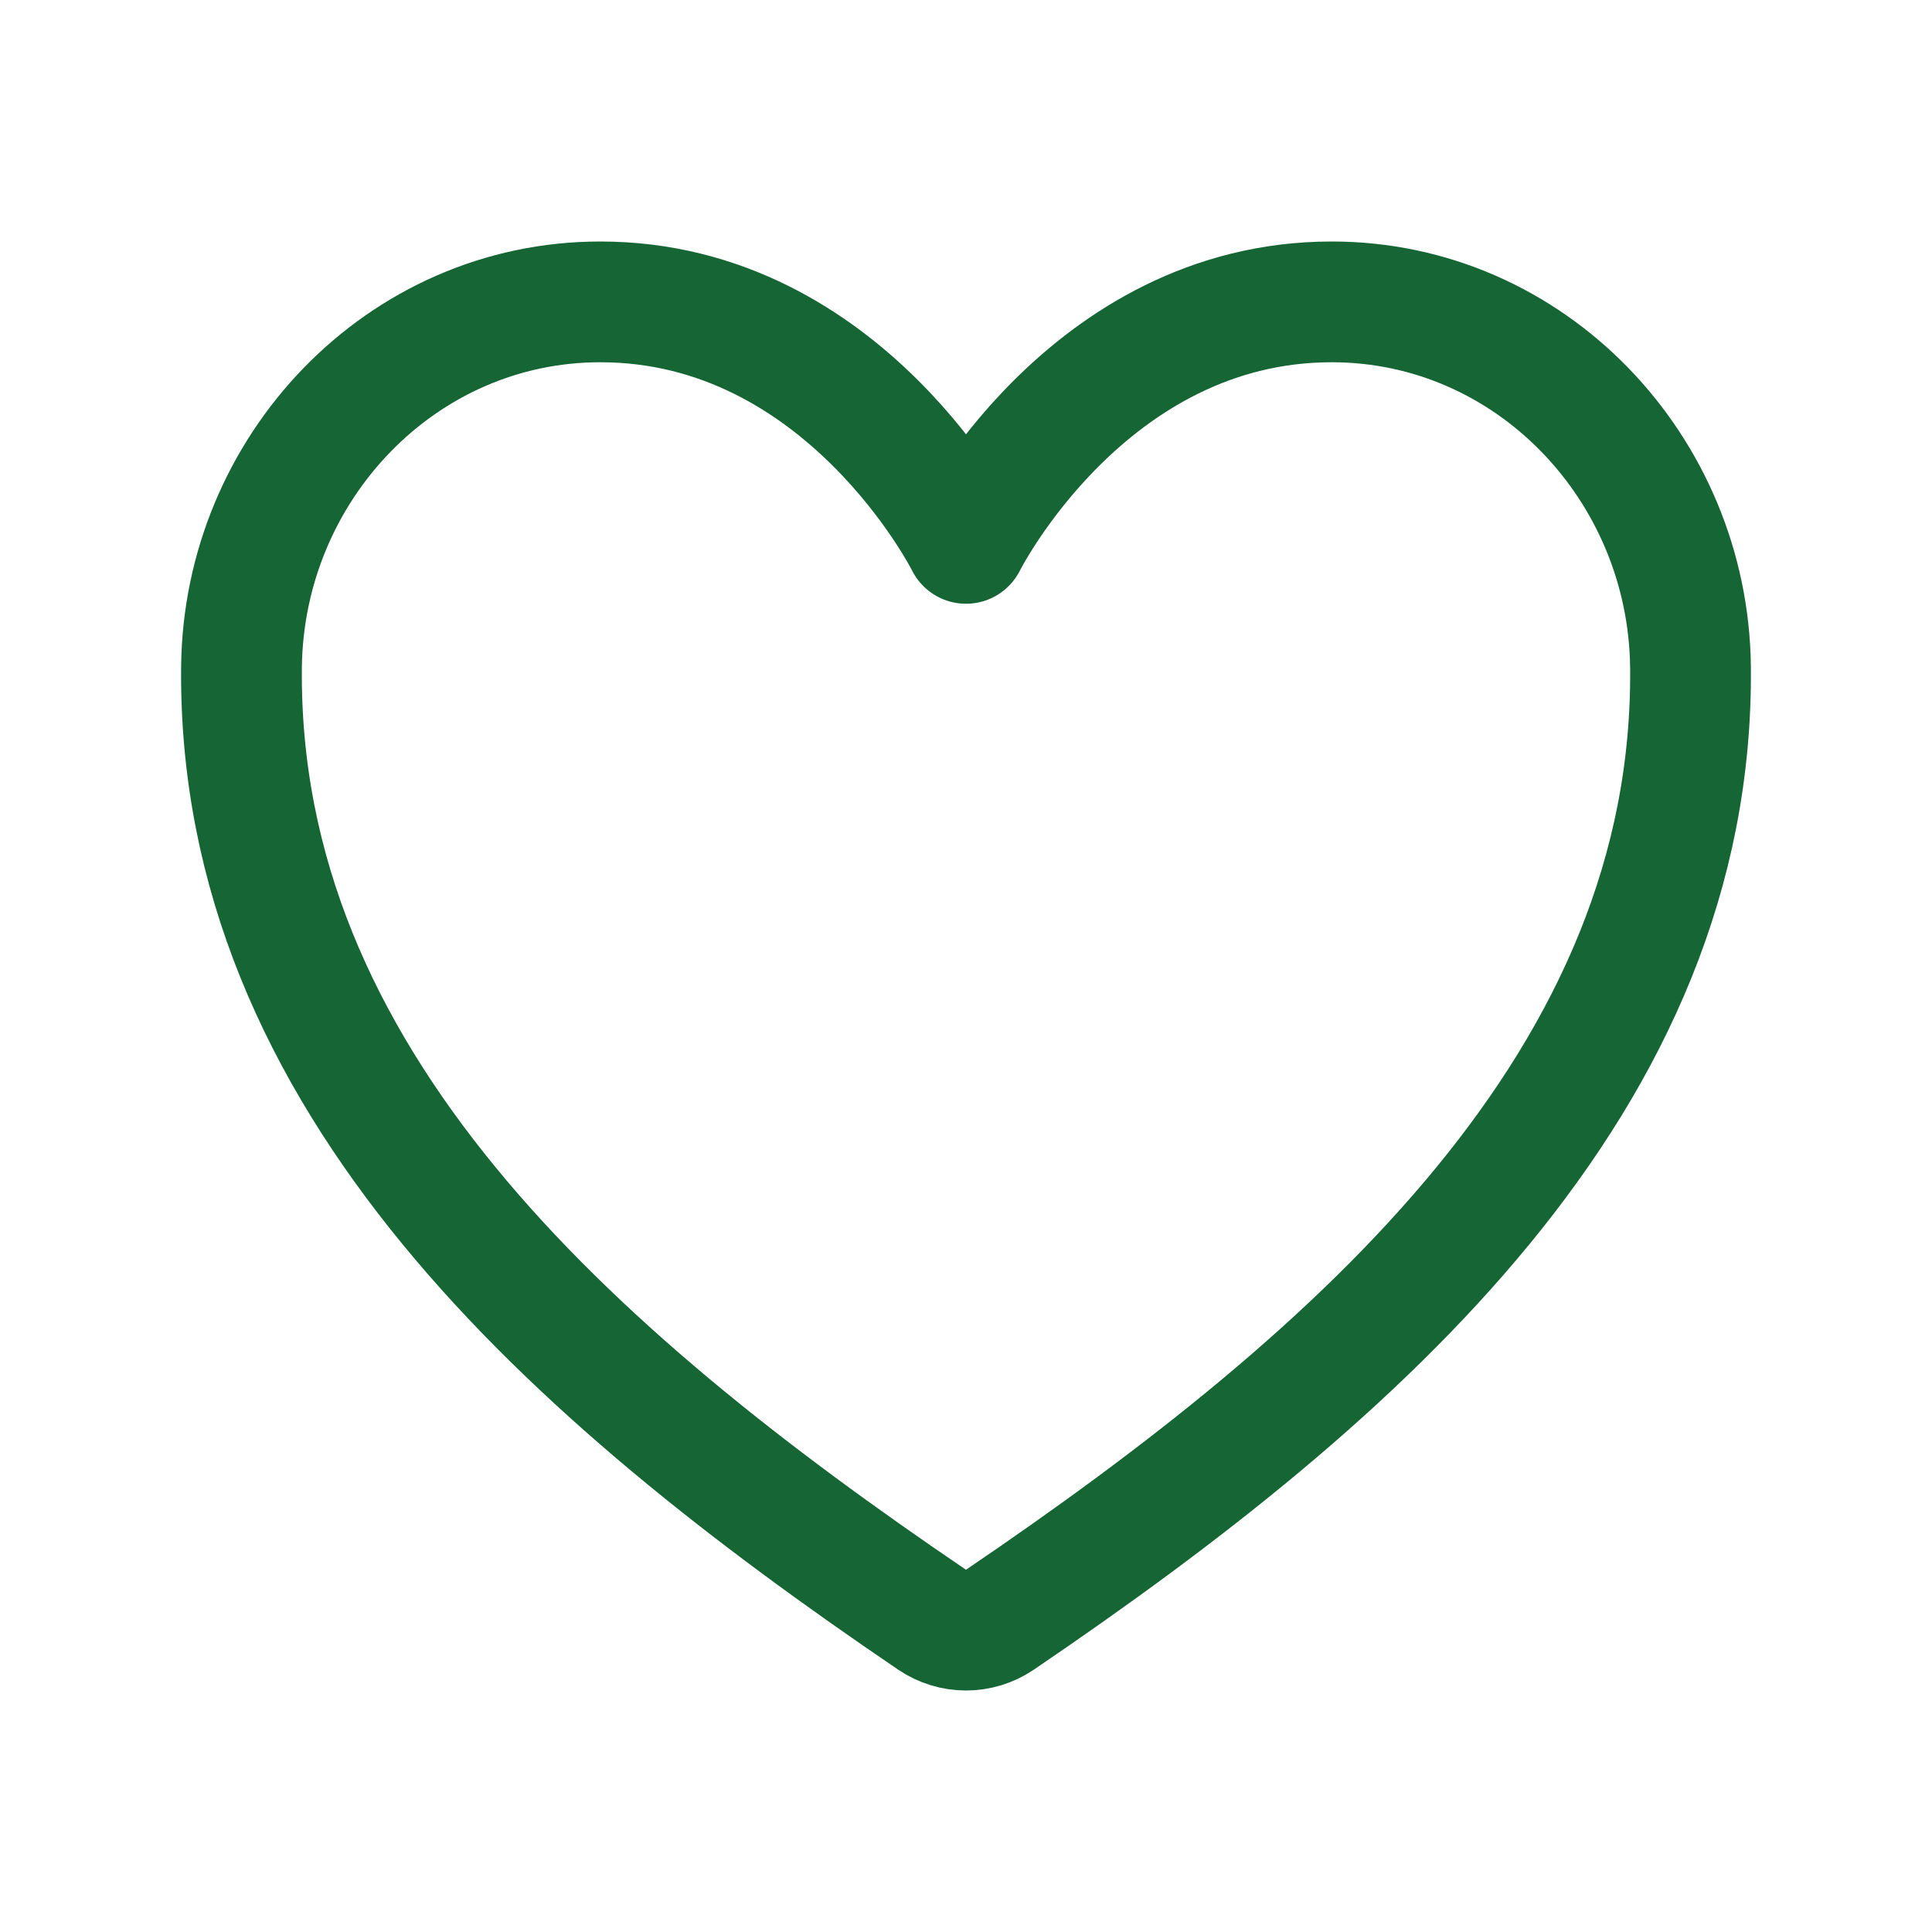
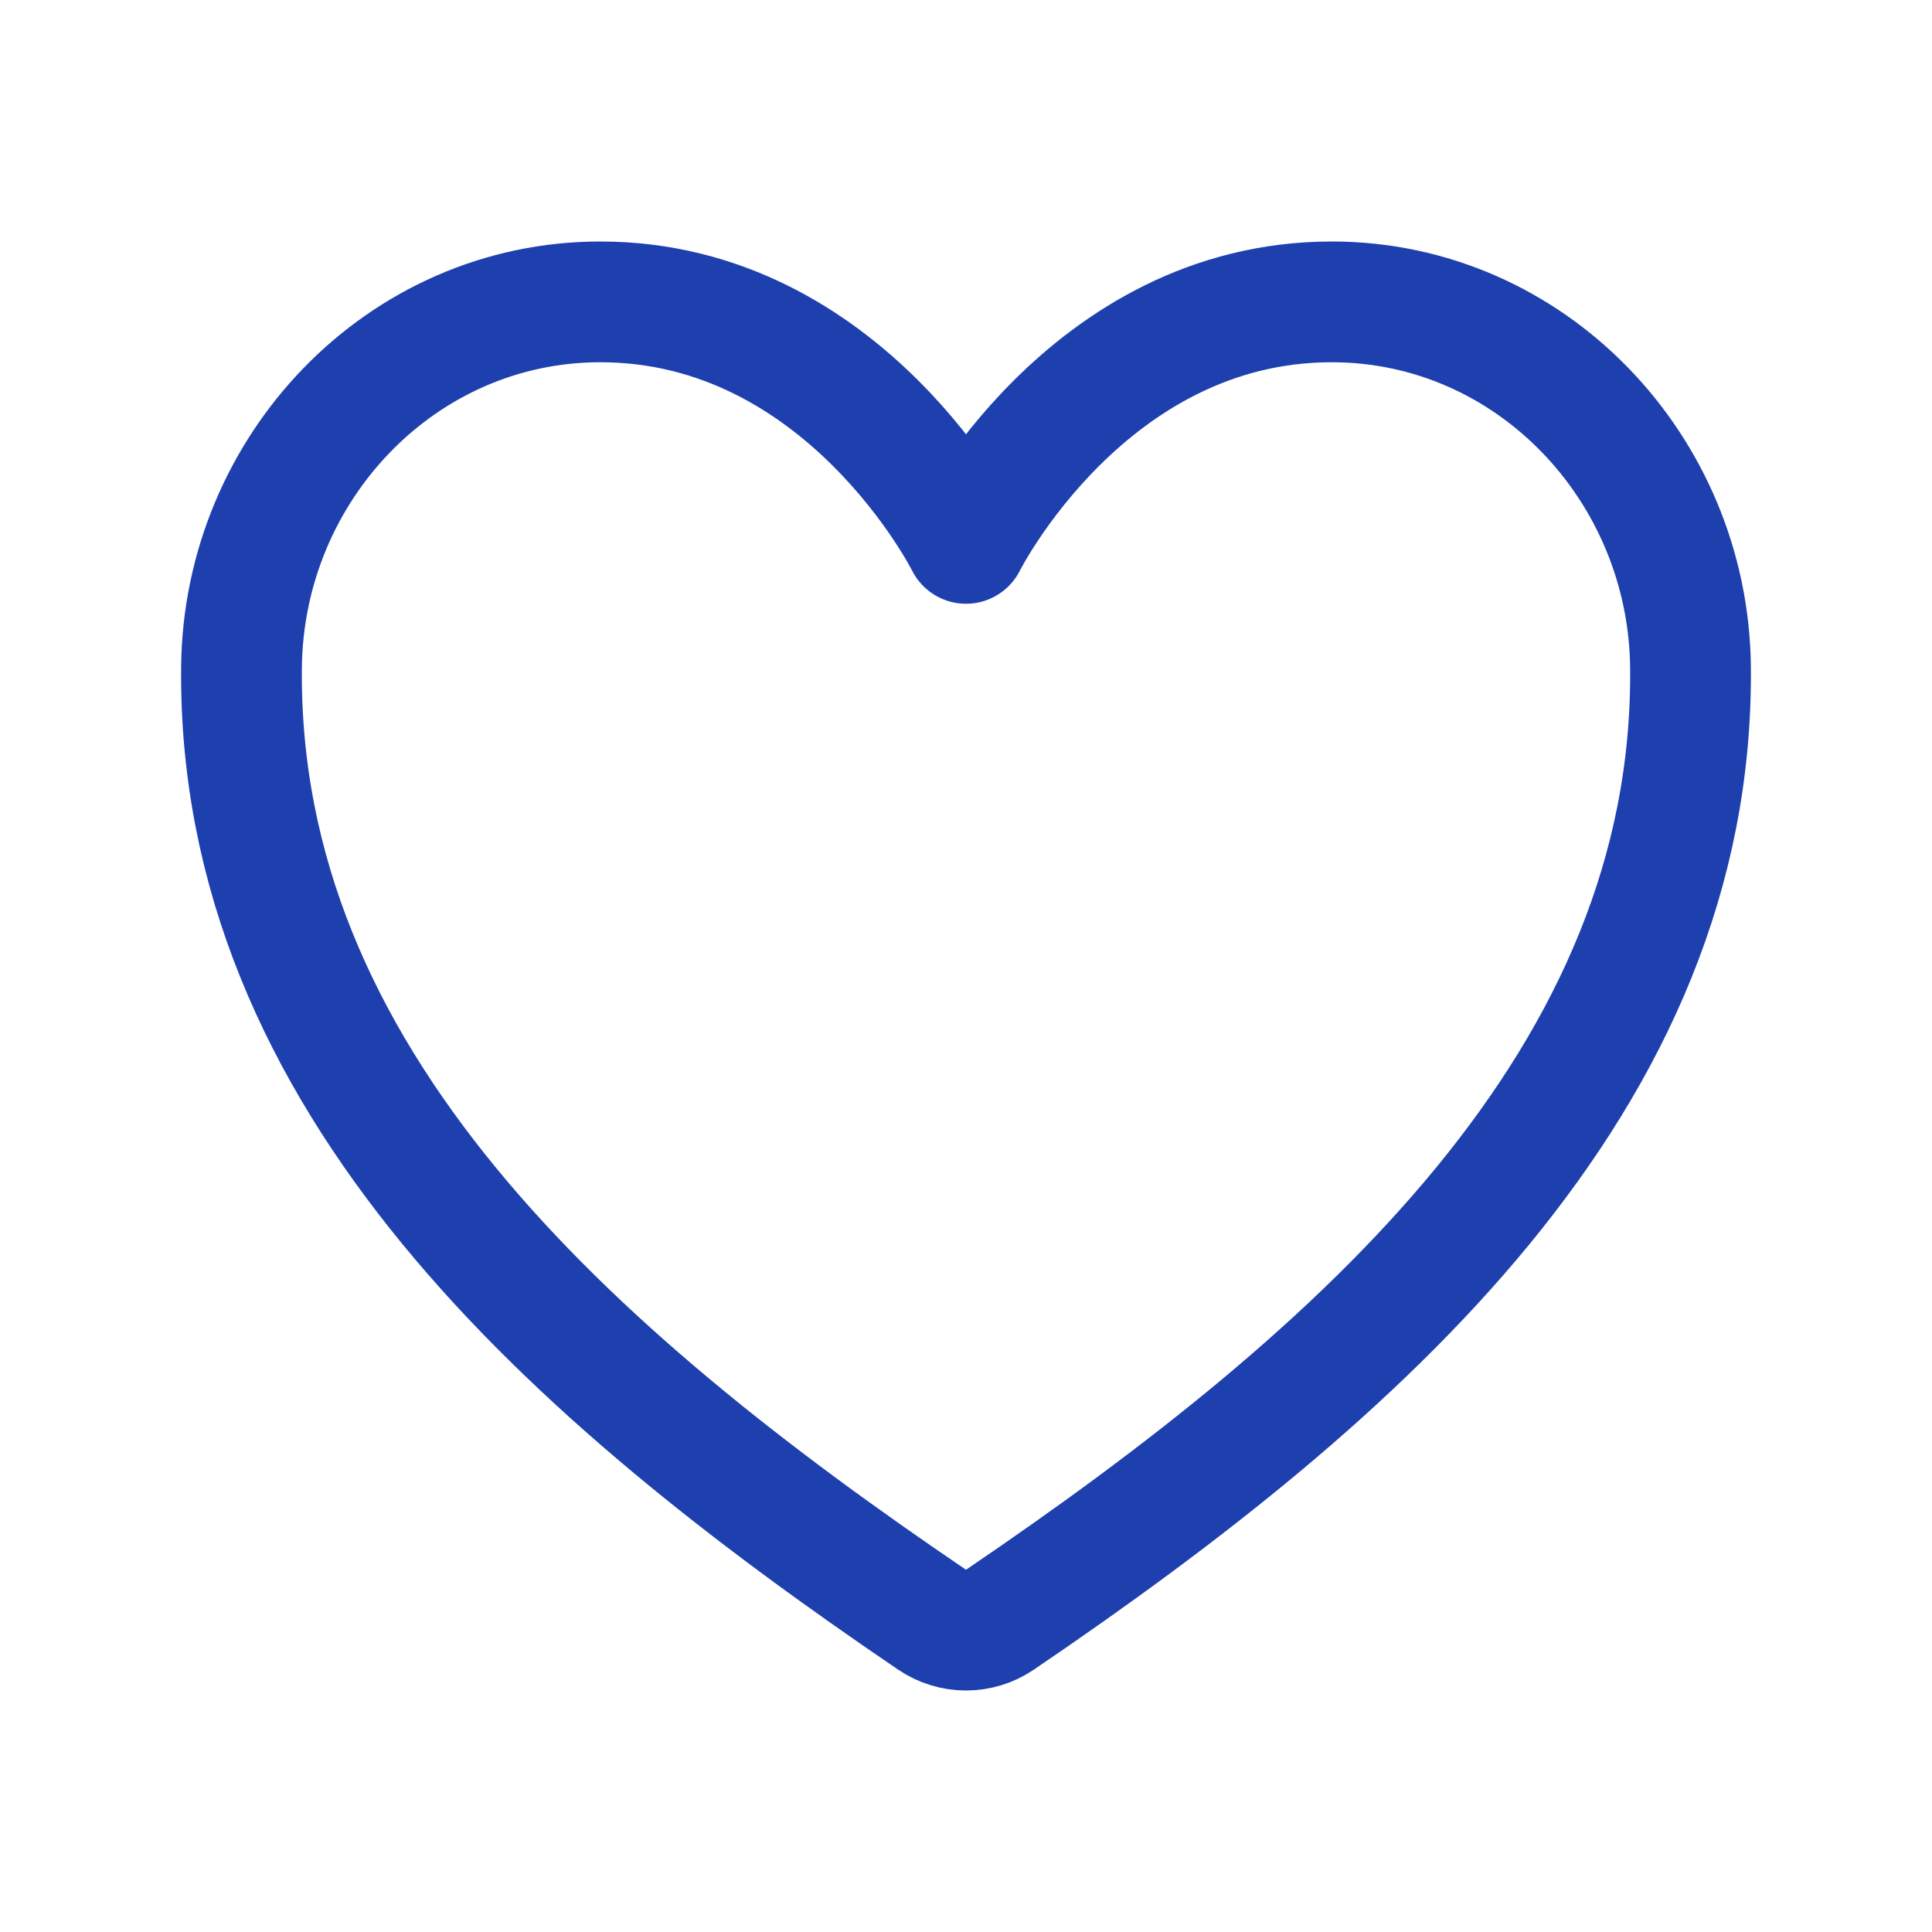
<svg xmlns="http://www.w3.org/2000/svg" class="ionicon" viewBox="0 0 512 512">
-   <path d="M352.92 80C288 80 256 144 256 144s-32-64-96.92-64c-52.76 0-94.54 44.14-95.08 96.81-1.1 109.33 86.73 187.08 183 252.42a16 16 0 0018 0c96.26-65.34 184.09-143.09 183-252.42-.54-52.67-42.32-96.81-95.08-96.81z" fill="none" stroke="#166534" stroke-linecap="round" stroke-linejoin="round" stroke-width="32" />
+   <path d="M352.92 80C288 80 256 144 256 144s-32-64-96.92-64c-52.76 0-94.54 44.14-95.08 96.81-1.1 109.33 86.73 187.08 183 252.42a16 16 0 0018 0c96.26-65.34 184.09-143.09 183-252.42-.54-52.67-42.32-96.81-95.08-96.81z" fill="none" stroke="#1e40af" stroke-linecap="round" stroke-linejoin="round" stroke-width="32" />
</svg>
